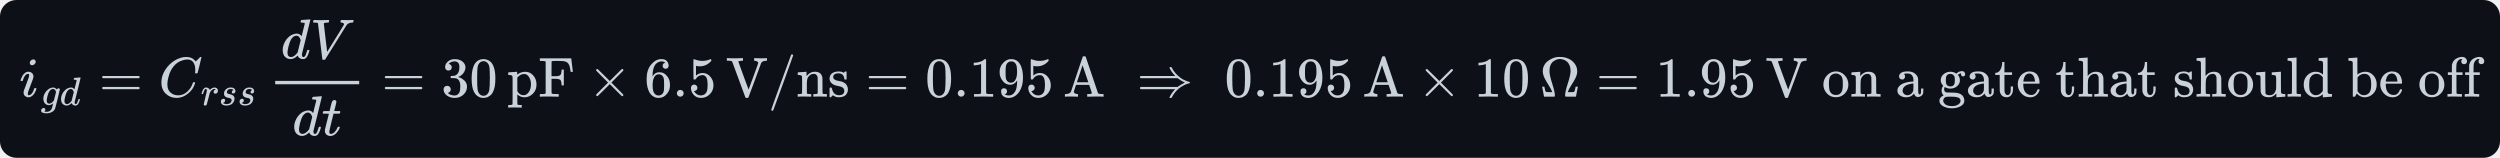
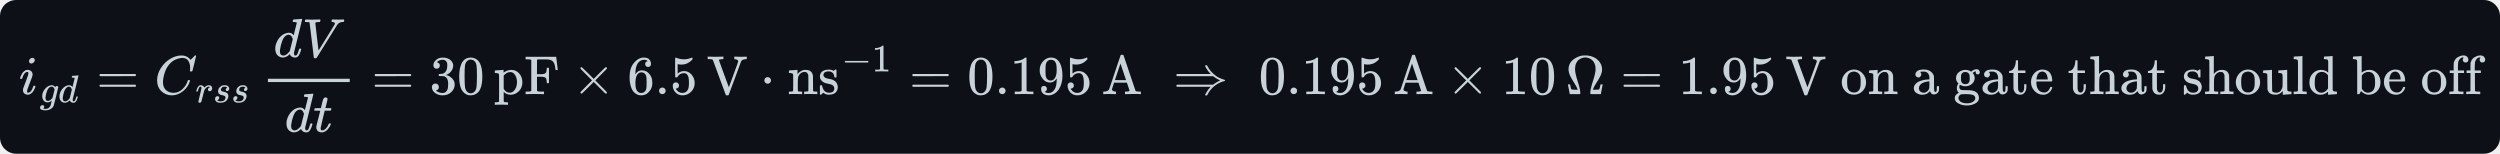
- <svg xmlns="http://www.w3.org/2000/svg" width="903" height="57" viewBox="0 0 903 57" role="img" aria-label="i_gd = C_rss dV over dt = 30 pF times 6.5 V/ns = 0.195 A implies 0.195 A times 10 Omega = 1.95 V on a gate that should be off">
+ <svg xmlns="http://www.w3.org/2000/svg" width="927" height="57" viewBox="0 0 927 57" role="img" aria-label="i_gd = C_rss dV over dt = 30 pF times 6.5 V times ns^-1 = 0.195 A implies 0.195 A times 10 Omega = 1.95 V on a gate that should be off">
  <style>
  .m-bg{ fill:#0d1117; }
  .m-fg{ color:#c9d1d9; }
  @media (prefers-color-scheme: light){
    .m-bg{ fill:#ffffff; }
    .m-fg{ color:#1f2328; }
  }
</style>
-   <rect class="m-bg" x="0" y="0" width="903" height="57" rx="6" />
-   <g class="m-fg" fill="currentColor" transform="translate(7 7) scale(0.02038) translate(0 1370)">
+   <rect class="m-bg" x="0" y="0" width="927" height="57" rx="6" />
+   <g class="m-fg" fill="currentColor" transform="translate(7 7) scale(0.02037) translate(0 1370)">
    <g stroke="currentColor" fill="currentColor" stroke-width="0" transform="scale(1,-1)">
      <g data-mml-node="math">
        <g data-mml-node="msub">
          <g data-mml-node="mi">
            <path data-c="1D456" d="M184 600Q184 624 203 642T247 661Q265 661 277 649T290 619Q290 596 270 577T226 557Q211 557 198 567T184 600ZM21 287Q21 295 30 318T54 369T98 420T158 442Q197 442 223 419T250 357Q250 340 236 301T196 196T154 83Q149 61 149 51Q149 26 166 26Q175 26 185 29T208 43T235 78T260 137Q263 149 265 151T282 153Q302 153 302 143Q302 135 293 112T268 61T223 11T161 -11Q129 -11 102 10T74 74Q74 91 79 106T122 220Q160 321 166 341T173 380Q173 404 156 404H154Q124 404 99 371T61 287Q60 286 59 284T58 281T56 279T53 278T49 278T41 278H27Q21 284 21 287Z" />
          </g>
          <g data-mml-node="TeXAtom" transform="translate(378,-150) scale(0.707)" data-mjx-texclass="ORD">
            <g data-mml-node="mi">
              <path data-c="1D454" d="M311 43Q296 30 267 15T206 0Q143 0 105 45T66 160Q66 265 143 353T314 442Q361 442 401 394L404 398Q406 401 409 404T418 412T431 419T447 422Q461 422 470 413T480 394Q480 379 423 152T363 -80Q345 -134 286 -169T151 -205Q10 -205 10 -137Q10 -111 28 -91T74 -71Q89 -71 102 -80T116 -111Q116 -121 114 -130T107 -144T99 -154T92 -162L90 -164H91Q101 -167 151 -167Q189 -167 211 -155Q234 -144 254 -122T282 -75Q288 -56 298 -13Q311 35 311 43ZM384 328L380 339Q377 350 375 354T369 368T359 382T346 393T328 402T306 405Q262 405 221 352Q191 313 171 233T151 117Q151 38 213 38Q269 38 323 108L331 118L384 328Z" />
            </g>
            <g data-mml-node="mi" transform="translate(477,0)">
              <path data-c="1D451" d="M366 683Q367 683 438 688T511 694Q523 694 523 686Q523 679 450 384T375 83T374 68Q374 26 402 26Q411 27 422 35Q443 55 463 131Q469 151 473 152Q475 153 483 153H487H491Q506 153 506 145Q506 140 503 129Q490 79 473 48T445 8T417 -8Q409 -10 393 -10Q359 -10 336 5T306 36L300 51Q299 52 296 50Q294 48 292 46Q233 -10 172 -10Q117 -10 75 30T33 157Q33 205 53 255T101 341Q148 398 195 420T280 442Q336 442 364 400Q369 394 369 396Q370 400 396 505T424 616Q424 629 417 632T378 637H357Q351 643 351 645T353 664Q358 683 366 683ZM352 326Q329 405 277 405Q242 405 210 374T160 293Q131 214 119 129Q119 126 119 118T118 106Q118 61 136 44T179 26Q233 26 290 98L298 109L352 326Z" />
            </g>
          </g>
        </g>
        <g data-mml-node="mo" transform="translate(1410.8,0)">
          <path data-c="3D" d="M56 347Q56 360 70 367H707Q722 359 722 347Q722 336 708 328L390 327H72Q56 332 56 347ZM56 153Q56 168 72 173H708Q722 163 722 153Q722 140 707 133H70Q56 140 56 153Z" />
        </g>
        <g data-mml-node="msub" transform="translate(2466.5,0)">
          <g data-mml-node="mi">
            <path data-c="1D436" d="M50 252Q50 367 117 473T286 641T490 704Q580 704 633 653Q642 643 648 636T656 626L657 623Q660 623 684 649Q691 655 699 663T715 679T725 690L740 705H746Q760 705 760 698Q760 694 728 561Q692 422 692 421Q690 416 687 415T669 413H653Q647 419 647 422Q647 423 648 429T650 449T651 481Q651 552 619 605T510 659Q484 659 454 652T382 628T299 572T226 479Q194 422 175 346T156 222Q156 108 232 58Q280 24 350 24Q441 24 512 92T606 240Q610 253 612 255T628 257Q648 257 648 248Q648 243 647 239Q618 132 523 55T319 -22Q206 -22 128 53T50 252Z" />
          </g>
          <g data-mml-node="TeXAtom" transform="translate(748,-150) scale(0.707)" data-mjx-texclass="ORD">
            <g data-mml-node="mi">
              <path data-c="1D45F" d="M21 287Q22 290 23 295T28 317T38 348T53 381T73 411T99 433T132 442Q161 442 183 430T214 408T225 388Q227 382 228 382T236 389Q284 441 347 441H350Q398 441 422 400Q430 381 430 363Q430 333 417 315T391 292T366 288Q346 288 334 299T322 328Q322 376 378 392Q356 405 342 405Q286 405 239 331Q229 315 224 298T190 165Q156 25 151 16Q138 -11 108 -11Q95 -11 87 -5T76 7T74 17Q74 30 114 189T154 366Q154 405 128 405Q107 405 92 377T68 316T57 280Q55 278 41 278H27Q21 284 21 287Z" />
            </g>
            <g data-mml-node="mi" transform="translate(451,0)">
              <path data-c="1D460" d="M131 289Q131 321 147 354T203 415T300 442Q362 442 390 415T419 355Q419 323 402 308T364 292Q351 292 340 300T328 326Q328 342 337 354T354 372T367 378Q368 378 368 379Q368 382 361 388T336 399T297 405Q249 405 227 379T204 326Q204 301 223 291T278 274T330 259Q396 230 396 163Q396 135 385 107T352 51T289 7T195 -10Q118 -10 86 19T53 87Q53 126 74 143T118 160Q133 160 146 151T160 120Q160 94 142 76T111 58Q109 57 108 57T107 55Q108 52 115 47T146 34T201 27Q237 27 263 38T301 66T318 97T323 122Q323 150 302 164T254 181T195 196T148 231Q131 256 131 289Z" />
            </g>
            <g data-mml-node="mi" transform="translate(920,0)">
              <path data-c="1D460" d="M131 289Q131 321 147 354T203 415T300 442Q362 442 390 415T419 355Q419 323 402 308T364 292Q351 292 340 300T328 326Q328 342 337 354T354 372T367 378Q368 378 368 379Q368 382 361 388T336 399T297 405Q249 405 227 379T204 326Q204 301 223 291T278 274T330 259Q396 230 396 163Q396 135 385 107T352 51T289 7T195 -10Q118 -10 86 19T53 87Q53 126 74 143T118 160Q133 160 146 151T160 120Q160 94 142 76T111 58Q109 57 108 57T107 55Q108 52 115 47T146 34T201 27Q237 27 263 38T301 66T318 97T323 122Q323 150 302 164T254 181T195 196T148 231Q131 256 131 289Z" />
            </g>
          </g>
        </g>
        <g data-mml-node="mstyle" transform="translate(4246.7,0)">
          <g data-mml-node="mspace" />
        </g>
        <g data-mml-node="mfrac" transform="translate(4413.7,0)">
          <g data-mml-node="mrow" transform="translate(220,676)">
            <g data-mml-node="mi">
              <path data-c="1D451" d="M366 683Q367 683 438 688T511 694Q523 694 523 686Q523 679 450 384T375 83T374 68Q374 26 402 26Q411 27 422 35Q443 55 463 131Q469 151 473 152Q475 153 483 153H487H491Q506 153 506 145Q506 140 503 129Q490 79 473 48T445 8T417 -8Q409 -10 393 -10Q359 -10 336 5T306 36L300 51Q299 52 296 50Q294 48 292 46Q233 -10 172 -10Q117 -10 75 30T33 157Q33 205 53 255T101 341Q148 398 195 420T280 442Q336 442 364 400Q369 394 369 396Q370 400 396 505T424 616Q424 629 417 632T378 637H357Q351 643 351 645T353 664Q358 683 366 683ZM352 326Q329 405 277 405Q242 405 210 374T160 293Q131 214 119 129Q119 126 119 118T118 106Q118 61 136 44T179 26Q233 26 290 98L298 109L352 326Z" />
            </g>
            <g data-mml-node="mi" transform="translate(520,0)">
              <path data-c="1D449" d="M52 648Q52 670 65 683H76Q118 680 181 680Q299 680 320 683H330Q336 677 336 674T334 656Q329 641 325 637H304Q282 635 274 635Q245 630 242 620Q242 618 271 369T301 118L374 235Q447 352 520 471T595 594Q599 601 599 609Q599 633 555 637Q537 637 537 648Q537 649 539 661Q542 675 545 679T558 683Q560 683 570 683T604 682T668 681Q737 681 755 683H762Q769 676 769 672Q769 655 760 640Q757 637 743 637Q730 636 719 635T698 630T682 623T670 615T660 608T652 599T645 592L452 282Q272 -9 266 -16Q263 -18 259 -21L241 -22H234Q216 -22 216 -15Q213 -9 177 305Q139 623 138 626Q133 637 76 637H59Q52 642 52 648Z" />
            </g>
          </g>
          <g data-mml-node="mrow" transform="translate(424,-686)">
            <g data-mml-node="mi">
              <path data-c="1D451" d="M366 683Q367 683 438 688T511 694Q523 694 523 686Q523 679 450 384T375 83T374 68Q374 26 402 26Q411 27 422 35Q443 55 463 131Q469 151 473 152Q475 153 483 153H487H491Q506 153 506 145Q506 140 503 129Q490 79 473 48T445 8T417 -8Q409 -10 393 -10Q359 -10 336 5T306 36L300 51Q299 52 296 50Q294 48 292 46Q233 -10 172 -10Q117 -10 75 30T33 157Q33 205 53 255T101 341Q148 398 195 420T280 442Q336 442 364 400Q369 394 369 396Q370 400 396 505T424 616Q424 629 417 632T378 637H357Q351 643 351 645T353 664Q358 683 366 683ZM352 326Q329 405 277 405Q242 405 210 374T160 293Q131 214 119 129Q119 126 119 118T118 106Q118 61 136 44T179 26Q233 26 290 98L298 109L352 326Z" />
            </g>
            <g data-mml-node="mi" transform="translate(520,0)">
              <path data-c="1D461" d="M26 385Q19 392 19 395Q19 399 22 411T27 425Q29 430 36 430T87 431H140L159 511Q162 522 166 540T173 566T179 586T187 603T197 615T211 624T229 626Q247 625 254 615T261 596Q261 589 252 549T232 470L222 433Q222 431 272 431H323Q330 424 330 420Q330 398 317 385H210L174 240Q135 80 135 68Q135 26 162 26Q197 26 230 60T283 144Q285 150 288 151T303 153H307Q322 153 322 145Q322 142 319 133Q314 117 301 95T267 48T216 6T155 -11Q125 -11 98 4T59 56Q57 64 57 83V101L92 241Q127 382 128 383Q128 385 77 385H26Z" />
            </g>
          </g>
          <rect width="1489" height="60" x="120" y="220" />
        </g>
        <g data-mml-node="mo" transform="translate(6420.5,0)">
          <path data-c="3D" d="M56 347Q56 360 70 367H707Q722 359 722 347Q722 336 708 328L390 327H72Q56 332 56 347ZM56 153Q56 168 72 173H708Q722 163 722 153Q722 140 707 133H70Q56 140 56 153Z" />
        </g>
        <g data-mml-node="mn" transform="translate(7476.3,0)">
          <path data-c="33" d="M127 463Q100 463 85 480T69 524Q69 579 117 622T233 665Q268 665 277 664Q351 652 390 611T430 522Q430 470 396 421T302 350L299 348Q299 347 308 345T337 336T375 315Q457 262 457 175Q457 96 395 37T238 -22Q158 -22 100 21T42 130Q42 158 60 175T105 193Q133 193 151 175T169 130Q169 119 166 110T159 94T148 82T136 74T126 70T118 67L114 66Q165 21 238 21Q293 21 321 74Q338 107 338 175V195Q338 290 274 322Q259 328 213 329L171 330L168 332Q166 335 166 348Q166 366 174 366Q202 366 232 371Q266 376 294 413T322 525V533Q322 590 287 612Q265 626 240 626Q208 626 181 615T143 592T132 580H135Q138 579 143 578T153 573T165 566T175 555T183 540T186 520Q186 498 172 481T127 463Z" />
          <path data-c="30" d="M96 585Q152 666 249 666Q297 666 345 640T423 548Q460 465 460 320Q460 165 417 83Q397 41 362 16T301 -15T250 -22Q224 -22 198 -16T137 16T82 83Q39 165 39 320Q39 494 96 585ZM321 597Q291 629 250 629Q208 629 178 597Q153 571 145 525T137 333Q137 175 145 125T181 46Q209 16 250 16Q290 16 318 46Q347 76 354 130T362 333Q362 478 354 524T321 597Z" transform="translate(500,0)" />
        </g>
        <g data-mml-node="mstyle" transform="translate(8476.3,0)">
          <g data-mml-node="mspace" />
        </g>
        <g data-mml-node="TeXAtom" data-mjx-texclass="ORD" transform="translate(8643.3,0)">
          <g data-mml-node="mi">
            <path data-c="70" d="M36 -148H50Q89 -148 97 -134V-126Q97 -119 97 -107T97 -77T98 -38T98 6T98 55T98 106Q98 140 98 177T98 243T98 296T97 335T97 351Q94 370 83 376T38 385H20V408Q20 431 22 431L32 432Q42 433 61 434T98 436Q115 437 135 438T165 441T176 442H179V416L180 390L188 397Q247 441 326 441Q407 441 464 377T522 216Q522 115 457 52T310 -11Q242 -11 190 33L182 40V-45V-101Q182 -128 184 -134T195 -145Q216 -148 244 -148H260V-194H252L228 -193Q205 -192 178 -192T140 -191Q37 -191 28 -194H20V-148H36ZM424 218Q424 292 390 347T305 402Q234 402 182 337V98Q222 26 294 26Q345 26 384 80T424 218Z" />
            <path data-c="46" d="M128 619Q121 626 117 628T101 631T58 634H25V680H582V676Q584 670 596 560T610 444V440H570V444Q563 493 561 501Q555 538 543 563T516 601T477 622T431 631T374 633H334H286Q252 633 244 631T233 621Q232 619 232 490V363H284Q287 363 303 363T327 364T349 367T372 373T389 385Q407 403 410 459V480H450V200H410V221Q407 276 389 296Q381 303 371 307T348 313T327 316T303 317T284 317H232V189L233 61Q240 54 245 52T270 48T333 46H360V0H348Q324 3 182 3Q51 3 36 0H25V46H58Q100 47 109 49T128 61V619Z" transform="translate(556,0)" />
          </g>
        </g>
        <g data-mml-node="mo" transform="translate(10074.5,0)">
          <path data-c="D7" d="M630 29Q630 9 609 9Q604 9 587 25T493 118L389 222L284 117Q178 13 175 11Q171 9 168 9Q160 9 154 15T147 29Q147 36 161 51T255 146L359 250L255 354Q174 435 161 449T147 471Q147 480 153 485T168 490Q173 490 175 489Q178 487 284 383L389 278L493 382Q570 459 587 475T609 491Q630 491 630 471Q630 464 620 453T522 355L418 250L522 145Q606 61 618 48T630 29Z" />
        </g>
        <g data-mml-node="mn" transform="translate(11074.7,0)">
          <path data-c="36" d="M42 313Q42 476 123 571T303 666Q372 666 402 630T432 550Q432 525 418 510T379 495Q356 495 341 509T326 548Q326 592 373 601Q351 623 311 626Q240 626 194 566Q147 500 147 364L148 360Q153 366 156 373Q197 433 263 433H267Q313 433 348 414Q372 400 396 374T435 317Q456 268 456 210V192Q456 169 451 149Q440 90 387 34T253 -22Q225 -22 199 -14T143 16T92 75T56 172T42 313ZM257 397Q227 397 205 380T171 335T154 278T148 216Q148 133 160 97T198 39Q222 21 251 21Q302 21 329 59Q342 77 347 104T352 209Q352 289 347 316T329 361Q302 397 257 397Z" />
          <path data-c="2E" d="M78 60Q78 84 95 102T138 120Q162 120 180 104T199 61Q199 36 182 18T139 0T96 17T78 60Z" transform="translate(500,0)" />
          <path data-c="35" d="M164 157Q164 133 148 117T109 101H102Q148 22 224 22Q294 22 326 82Q345 115 345 210Q345 313 318 349Q292 382 260 382H254Q176 382 136 314Q132 307 129 306T114 304Q97 304 95 310Q93 314 93 485V614Q93 664 98 664Q100 666 102 666Q103 666 123 658T178 642T253 634Q324 634 389 662Q397 666 402 666Q410 666 410 648V635Q328 538 205 538Q174 538 149 544L139 546V374Q158 388 169 396T205 412T256 420Q337 420 393 355T449 201Q449 109 385 44T229 -22Q148 -22 99 32T50 154Q50 178 61 192T84 210T107 214Q132 214 148 197T164 157Z" transform="translate(778,0)" />
        </g>
        <g data-mml-node="mstyle" transform="translate(12352.7,0)">
          <g data-mml-node="mspace" />
        </g>
        <g data-mml-node="TeXAtom" data-mjx-texclass="ORD" transform="translate(12519.7,0)">
          <g data-mml-node="mi">
            <path data-c="56" d="M114 620Q113 621 110 624T107 627T103 630T98 632T91 634T80 635T67 636T48 637H19V683H28Q46 680 152 680Q273 680 294 683H305V637H284Q223 634 223 620Q223 618 313 372T404 126L490 358Q575 588 575 597Q575 616 554 626T508 637H503V683H512Q527 680 627 680Q718 680 724 683H730V637H723Q648 637 627 596Q627 595 515 291T401 -14Q396 -22 382 -22H374H367Q353 -22 348 -14Q346 -12 231 303Q114 617 114 620Z" />
          </g>
-           <g data-mml-node="TeXAtom" data-mjx-texclass="ORD" transform="translate(750,0)">
-             <g data-mml-node="mo">
-               <path data-c="2F" d="M423 750Q432 750 438 744T444 730Q444 725 271 248T92 -240Q85 -250 75 -250Q68 -250 62 -245T56 -231Q56 -221 230 257T407 740Q411 750 423 750Z" />
-             </g>
-           </g>
-           <g data-mml-node="mi" transform="translate(1250,0)">
-             <path data-c="6E" d="M41 46H55Q94 46 102 60V68Q102 77 102 91T102 122T103 161T103 203Q103 234 103 269T102 328V351Q99 370 88 376T43 385H25V408Q25 431 27 431L37 432Q47 433 65 434T102 436Q119 437 138 438T167 441T178 442H181V402Q181 364 182 364T187 369T199 384T218 402T247 421T285 437Q305 442 336 442Q450 438 463 329Q464 322 464 190V104Q464 66 466 59T477 49Q498 46 526 46H542V0H534L510 1Q487 2 460 2T422 3Q319 3 310 0H302V46H318Q379 46 379 62Q380 64 380 200Q379 335 378 343Q372 371 358 385T334 402T308 404Q263 404 229 370Q202 343 195 315T187 232V168V108Q187 78 188 68T191 55T200 49Q221 46 249 46H265V0H257L234 1Q210 2 183 2T145 3Q42 3 33 0H25V46H41Z" />
-             <path data-c="73" d="M295 316Q295 356 268 385T190 414Q154 414 128 401Q98 382 98 349Q97 344 98 336T114 312T157 287Q175 282 201 278T245 269T277 256Q294 248 310 236T342 195T359 133Q359 71 321 31T198 -10H190Q138 -10 94 26L86 19L77 10Q71 4 65 -1L54 -11H46H42Q39 -11 33 -5V74V132Q33 153 35 157T45 162H54Q66 162 70 158T75 146T82 119T101 77Q136 26 198 26Q295 26 295 104Q295 133 277 151Q257 175 194 187T111 210Q75 227 54 256T33 318Q33 357 50 384T93 424T143 442T187 447H198Q238 447 268 432L283 424L292 431Q302 440 314 448H322H326Q329 448 335 442V310L329 304H301Q295 310 295 316Z" transform="translate(556,0)" />
-           </g>
-         </g>
-         <g data-mml-node="mo" transform="translate(14997.5,0)">
-           <path data-c="3D" d="M56 347Q56 360 70 367H707Q722 359 722 347Q722 336 708 328L390 327H72Q56 332 56 347ZM56 153Q56 168 72 173H708Q722 163 722 153Q722 140 707 133H70Q56 140 56 153Z" />
-         </g>
-         <g data-mml-node="mn" transform="translate(16053.3,0)">
+           <g data-mml-node="mo" transform="translate(972.2,0)">
+             <path data-c="22C5" d="M78 250Q78 274 95 292T138 310Q162 310 180 294T199 251Q199 226 182 208T139 190T96 207T78 250Z" />
+           </g>
+           <g data-mml-node="msup" transform="translate(1472.4,0)">
+             <g data-mml-node="mi">
+               <path data-c="6E" d="M41 46H55Q94 46 102 60V68Q102 77 102 91T102 122T103 161T103 203Q103 234 103 269T102 328V351Q99 370 88 376T43 385H25V408Q25 431 27 431L37 432Q47 433 65 434T102 436Q119 437 138 438T167 441T178 442H181V402Q181 364 182 364T187 369T199 384T218 402T247 421T285 437Q305 442 336 442Q450 438 463 329Q464 322 464 190V104Q464 66 466 59T477 49Q498 46 526 46H542V0H534L510 1Q487 2 460 2T422 3Q319 3 310 0H302V46H318Q379 46 379 62Q380 64 380 200Q379 335 378 343Q372 371 358 385T334 402T308 404Q263 404 229 370Q202 343 195 315T187 232V168V108Q187 78 188 68T191 55T200 49Q221 46 249 46H265V0H257L234 1Q210 2 183 2T145 3Q42 3 33 0H25V46H41Z" />
+               <path data-c="73" d="M295 316Q295 356 268 385T190 414Q154 414 128 401Q98 382 98 349Q97 344 98 336T114 312T157 287Q175 282 201 278T245 269T277 256Q294 248 310 236T342 195T359 133Q359 71 321 31T198 -10H190Q138 -10 94 26L86 19L77 10Q71 4 65 -1L54 -11H46H42Q39 -11 33 -5V74V132Q33 153 35 157T45 162H54Q66 162 70 158T75 146T82 119T101 77Q136 26 198 26Q295 26 295 104Q295 133 277 151Q257 175 194 187T111 210Q75 227 54 256T33 318Q33 357 50 384T93 424T143 442T187 447H198Q238 447 268 432L283 424L292 431Q302 440 314 448H322H326Q329 448 335 442V310L329 304H301Q295 310 295 316Z" transform="translate(556,0)" />
+             </g>
+             <g data-mml-node="TeXAtom" transform="translate(983,413) scale(0.707)" data-mjx-texclass="ORD">
+               <g data-mml-node="mo">
+                 <path data-c="2212" d="M84 237T84 250T98 270H679Q694 262 694 250T679 230H98Q84 237 84 250Z" />
+               </g>
+               <g data-mml-node="mn" transform="translate(778,0)">
+                 <path data-c="31" d="M213 578L200 573Q186 568 160 563T102 556H83V602H102Q149 604 189 617T245 641T273 663Q275 666 285 666Q294 666 302 660V361L303 61Q310 54 315 52T339 48T401 46H427V0H416Q395 3 257 3Q121 3 100 0H88V46H114Q136 46 152 46T177 47T193 50T201 52T207 57T213 61V578Z" />
+               </g>
+             </g>
+           </g>
+         </g>
+         <g data-mml-node="mo" transform="translate(16206.6,0)">
+           <path data-c="3D" d="M56 347Q56 360 70 367H707Q722 359 722 347Q722 336 708 328L390 327H72Q56 332 56 347ZM56 153Q56 168 72 173H708Q722 163 722 153Q722 140 707 133H70Q56 140 56 153Z" />
+         </g>
+         <g data-mml-node="mn" transform="translate(17262.4,0)">
          <path data-c="30" d="M96 585Q152 666 249 666Q297 666 345 640T423 548Q460 465 460 320Q460 165 417 83Q397 41 362 16T301 -15T250 -22Q224 -22 198 -16T137 16T82 83Q39 165 39 320Q39 494 96 585ZM321 597Q291 629 250 629Q208 629 178 597Q153 571 145 525T137 333Q137 175 145 125T181 46Q209 16 250 16Q290 16 318 46Q347 76 354 130T362 333Q362 478 354 524T321 597Z" />
          <path data-c="2E" d="M78 60Q78 84 95 102T138 120Q162 120 180 104T199 61Q199 36 182 18T139 0T96 17T78 60Z" transform="translate(500,0)" />
          <path data-c="31" d="M213 578L200 573Q186 568 160 563T102 556H83V602H102Q149 604 189 617T245 641T273 663Q275 666 285 666Q294 666 302 660V361L303 61Q310 54 315 52T339 48T401 46H427V0H416Q395 3 257 3Q121 3 100 0H88V46H114Q136 46 152 46T177 47T193 50T201 52T207 57T213 61V578Z" transform="translate(778,0)" />
          <path data-c="39" d="M352 287Q304 211 232 211Q154 211 104 270T44 396Q42 412 42 436V444Q42 537 111 606Q171 666 243 666Q245 666 249 666T257 665H261Q273 665 286 663T323 651T370 619T413 560Q456 472 456 334Q456 194 396 97Q361 41 312 10T208 -22Q147 -22 108 7T68 93T121 149Q143 149 158 135T173 96Q173 78 164 65T148 49T135 44L131 43Q131 41 138 37T164 27T206 22H212Q272 22 313 86Q352 142 352 280V287ZM244 248Q292 248 321 297T351 430Q351 508 343 542Q341 552 337 562T323 588T293 615T246 625Q208 625 181 598Q160 576 154 546T147 441Q147 358 152 329T172 282Q197 248 244 248Z" transform="translate(1278,0)" />
          <path data-c="35" d="M164 157Q164 133 148 117T109 101H102Q148 22 224 22Q294 22 326 82Q345 115 345 210Q345 313 318 349Q292 382 260 382H254Q176 382 136 314Q132 307 129 306T114 304Q97 304 95 310Q93 314 93 485V614Q93 664 98 664Q100 666 102 666Q103 666 123 658T178 642T253 634Q324 634 389 662Q397 666 402 666Q410 666 410 648V635Q328 538 205 538Q174 538 149 544L139 546V374Q158 388 169 396T205 412T256 420Q337 420 393 355T449 201Q449 109 385 44T229 -22Q148 -22 99 32T50 154Q50 178 61 192T84 210T107 214Q132 214 148 197T164 157Z" transform="translate(1778,0)" />
        </g>
-         <g data-mml-node="mstyle" transform="translate(18331.3,0)">
-           <g data-mml-node="mspace" />
-         </g>
-         <g data-mml-node="TeXAtom" data-mjx-texclass="ORD" transform="translate(18498.3,0)">
+         <g data-mml-node="mstyle" transform="translate(19540.4,0)">
+           <g data-mml-node="mspace" />
+         </g>
+         <g data-mml-node="TeXAtom" data-mjx-texclass="ORD" transform="translate(19707.4,0)">
          <g data-mml-node="mi">
            <path data-c="41" d="M255 0Q240 3 140 3Q48 3 39 0H32V46H47Q119 49 139 88Q140 91 192 245T295 553T348 708Q351 716 366 716H376Q396 715 400 709Q402 707 508 390L617 67Q624 54 636 51T687 46H717V0H708Q699 3 581 3Q458 3 437 0H427V46H440Q510 46 510 64Q510 66 486 138L462 209H229L209 150Q189 91 189 85Q189 72 209 59T259 46H264V0H255ZM447 255L345 557L244 256Q244 255 345 255H447Z" />
          </g>
        </g>
-         <g data-mml-node="mstyle" transform="translate(19248.3,0)">
-           <g data-mml-node="mspace" />
-         </g>
-         <g data-mml-node="mo" transform="translate(19804,0)">
+         <g data-mml-node="mstyle" transform="translate(20457.4,0)">
+           <g data-mml-node="mspace" />
+         </g>
+         <g data-mml-node="mo" transform="translate(21013.2,0)">
          <path data-c="21D2" d="M580 514Q580 525 596 525Q601 525 604 525T609 525T613 524T615 523T617 520T619 517T622 512Q659 438 720 381T831 300T927 263Q944 258 944 250T935 239T898 228T840 204Q696 134 622 -12Q618 -21 615 -22T600 -24Q580 -24 580 -17Q580 -13 585 0Q620 69 671 123L681 133H70Q56 140 56 153Q56 168 72 173H725L735 181Q774 211 852 250Q851 251 834 259T789 283T735 319L725 327H72Q56 332 56 347Q56 360 70 367H681L671 377Q638 412 609 458T580 514Z" />
        </g>
-         <g data-mml-node="mstyle" transform="translate(20804,0)">
-           <g data-mml-node="mspace" />
-         </g>
-         <g data-mml-node="mn" transform="translate(21359.8,0)">
+         <g data-mml-node="mstyle" transform="translate(22013.2,0)">
+           <g data-mml-node="mspace" />
+         </g>
+         <g data-mml-node="mn" transform="translate(22569,0)">
          <path data-c="30" d="M96 585Q152 666 249 666Q297 666 345 640T423 548Q460 465 460 320Q460 165 417 83Q397 41 362 16T301 -15T250 -22Q224 -22 198 -16T137 16T82 83Q39 165 39 320Q39 494 96 585ZM321 597Q291 629 250 629Q208 629 178 597Q153 571 145 525T137 333Q137 175 145 125T181 46Q209 16 250 16Q290 16 318 46Q347 76 354 130T362 333Q362 478 354 524T321 597Z" />
          <path data-c="2E" d="M78 60Q78 84 95 102T138 120Q162 120 180 104T199 61Q199 36 182 18T139 0T96 17T78 60Z" transform="translate(500,0)" />
          <path data-c="31" d="M213 578L200 573Q186 568 160 563T102 556H83V602H102Q149 604 189 617T245 641T273 663Q275 666 285 666Q294 666 302 660V361L303 61Q310 54 315 52T339 48T401 46H427V0H416Q395 3 257 3Q121 3 100 0H88V46H114Q136 46 152 46T177 47T193 50T201 52T207 57T213 61V578Z" transform="translate(778,0)" />
          <path data-c="39" d="M352 287Q304 211 232 211Q154 211 104 270T44 396Q42 412 42 436V444Q42 537 111 606Q171 666 243 666Q245 666 249 666T257 665H261Q273 665 286 663T323 651T370 619T413 560Q456 472 456 334Q456 194 396 97Q361 41 312 10T208 -22Q147 -22 108 7T68 93T121 149Q143 149 158 135T173 96Q173 78 164 65T148 49T135 44L131 43Q131 41 138 37T164 27T206 22H212Q272 22 313 86Q352 142 352 280V287ZM244 248Q292 248 321 297T351 430Q351 508 343 542Q341 552 337 562T323 588T293 615T246 625Q208 625 181 598Q160 576 154 546T147 441Q147 358 152 329T172 282Q197 248 244 248Z" transform="translate(1278,0)" />
          <path data-c="35" d="M164 157Q164 133 148 117T109 101H102Q148 22 224 22Q294 22 326 82Q345 115 345 210Q345 313 318 349Q292 382 260 382H254Q176 382 136 314Q132 307 129 306T114 304Q97 304 95 310Q93 314 93 485V614Q93 664 98 664Q100 666 102 666Q103 666 123 658T178 642T253 634Q324 634 389 662Q397 666 402 666Q410 666 410 648V635Q328 538 205 538Q174 538 149 544L139 546V374Q158 388 169 396T205 412T256 420Q337 420 393 355T449 201Q449 109 385 44T229 -22Q148 -22 99 32T50 154Q50 178 61 192T84 210T107 214Q132 214 148 197T164 157Z" transform="translate(1778,0)" />
        </g>
-         <g data-mml-node="mstyle" transform="translate(23637.8,0)">
-           <g data-mml-node="mspace" />
-         </g>
-         <g data-mml-node="TeXAtom" data-mjx-texclass="ORD" transform="translate(23804.8,0)">
+         <g data-mml-node="mstyle" transform="translate(24847,0)">
+           <g data-mml-node="mspace" />
+         </g>
+         <g data-mml-node="TeXAtom" data-mjx-texclass="ORD" transform="translate(25014,0)">
          <g data-mml-node="mi">
            <path data-c="41" d="M255 0Q240 3 140 3Q48 3 39 0H32V46H47Q119 49 139 88Q140 91 192 245T295 553T348 708Q351 716 366 716H376Q396 715 400 709Q402 707 508 390L617 67Q624 54 636 51T687 46H717V0H708Q699 3 581 3Q458 3 437 0H427V46H440Q510 46 510 64Q510 66 486 138L462 209H229L209 150Q189 91 189 85Q189 72 209 59T259 46H264V0H255ZM447 255L345 557L244 256Q244 255 345 255H447Z" />
          </g>
        </g>
-         <g data-mml-node="mo" transform="translate(24777,0)">
+         <g data-mml-node="mo" transform="translate(25986.2,0)">
          <path data-c="D7" d="M630 29Q630 9 609 9Q604 9 587 25T493 118L389 222L284 117Q178 13 175 11Q171 9 168 9Q160 9 154 15T147 29Q147 36 161 51T255 146L359 250L255 354Q174 435 161 449T147 471Q147 480 153 485T168 490Q173 490 175 489Q178 487 284 383L389 278L493 382Q570 459 587 475T609 491Q630 491 630 471Q630 464 620 453T522 355L418 250L522 145Q606 61 618 48T630 29Z" />
        </g>
-         <g data-mml-node="mn" transform="translate(25777.3,0)">
+         <g data-mml-node="mn" transform="translate(26986.4,0)">
          <path data-c="31" d="M213 578L200 573Q186 568 160 563T102 556H83V602H102Q149 604 189 617T245 641T273 663Q275 666 285 666Q294 666 302 660V361L303 61Q310 54 315 52T339 48T401 46H427V0H416Q395 3 257 3Q121 3 100 0H88V46H114Q136 46 152 46T177 47T193 50T201 52T207 57T213 61V578Z" />
          <path data-c="30" d="M96 585Q152 666 249 666Q297 666 345 640T423 548Q460 465 460 320Q460 165 417 83Q397 41 362 16T301 -15T250 -22Q224 -22 198 -16T137 16T82 83Q39 165 39 320Q39 494 96 585ZM321 597Q291 629 250 629Q208 629 178 597Q153 571 145 525T137 333Q137 175 145 125T181 46Q209 16 250 16Q290 16 318 46Q347 76 354 130T362 333Q362 478 354 524T321 597Z" transform="translate(500,0)" />
        </g>
-         <g data-mml-node="mstyle" transform="translate(26777.3,0)">
-           <g data-mml-node="mspace" />
-         </g>
-         <g data-mml-node="mi" transform="translate(26944.3,0)">
+         <g data-mml-node="mstyle" transform="translate(27986.4,0)">
+           <g data-mml-node="mspace" />
+         </g>
+         <g data-mml-node="mi" transform="translate(28153.4,0)">
          <path data-c="3A9" d="M55 454Q55 503 75 546T127 617T197 665T272 695T337 704H352Q396 704 404 703Q527 687 596 615T666 454Q666 392 635 330T559 200T499 83V80H543Q589 81 600 83T617 93Q622 102 629 135T636 172L637 177H677V175L660 89Q645 3 644 2V0H552H488Q461 0 456 3T451 20Q451 89 499 235T548 455Q548 512 530 555T483 622T424 656T361 668Q332 668 303 658T243 626T193 560T174 456Q174 380 222 233T270 20Q270 7 263 0H77V2Q76 3 61 89L44 175V177H84L85 172Q85 171 88 155T96 119T104 93Q109 86 120 84T178 80H222V83Q206 132 162 199T87 329T55 454Z" />
        </g>
-         <g data-mml-node="mo" transform="translate(27944,0)">
-           <path data-c="3D" d="M56 347Q56 360 70 367H707Q722 359 722 347Q722 336 708 328L390 327H72Q56 332 56 347ZM56 153Q56 168 72 173H708Q722 163 722 153Q722 140 707 133H70Q56 140 56 153Z" />
-         </g>
-         <g data-mml-node="mn" transform="translate(28999.8,0)">
+         <g data-mml-node="mo" transform="translate(29153.2,0)">
+           <path data-c="3D" d="M56 347Q56 360 70 367H707Q722 359 722 347Q722 336 708 328L390 327H72Q56 332 56 347ZM56 153Q56 168 72 173H708Q722 163 722 153Q722 140 707 133H70Q56 140 56 153Z" />
+         </g>
+         <g data-mml-node="mn" transform="translate(30209,0)">
          <path data-c="31" d="M213 578L200 573Q186 568 160 563T102 556H83V602H102Q149 604 189 617T245 641T273 663Q275 666 285 666Q294 666 302 660V361L303 61Q310 54 315 52T339 48T401 46H427V0H416Q395 3 257 3Q121 3 100 0H88V46H114Q136 46 152 46T177 47T193 50T201 52T207 57T213 61V578Z" />
          <path data-c="2E" d="M78 60Q78 84 95 102T138 120Q162 120 180 104T199 61Q199 36 182 18T139 0T96 17T78 60Z" transform="translate(500,0)" />
          <path data-c="39" d="M352 287Q304 211 232 211Q154 211 104 270T44 396Q42 412 42 436V444Q42 537 111 606Q171 666 243 666Q245 666 249 666T257 665H261Q273 665 286 663T323 651T370 619T413 560Q456 472 456 334Q456 194 396 97Q361 41 312 10T208 -22Q147 -22 108 7T68 93T121 149Q143 149 158 135T173 96Q173 78 164 65T148 49T135 44L131 43Q131 41 138 37T164 27T206 22H212Q272 22 313 86Q352 142 352 280V287ZM244 248Q292 248 321 297T351 430Q351 508 343 542Q341 552 337 562T323 588T293 615T246 625Q208 625 181 598Q160 576 154 546T147 441Q147 358 152 329T172 282Q197 248 244 248Z" transform="translate(778,0)" />
          <path data-c="35" d="M164 157Q164 133 148 117T109 101H102Q148 22 224 22Q294 22 326 82Q345 115 345 210Q345 313 318 349Q292 382 260 382H254Q176 382 136 314Q132 307 129 306T114 304Q97 304 95 310Q93 314 93 485V614Q93 664 98 664Q100 666 102 666Q103 666 123 658T178 642T253 634Q324 634 389 662Q397 666 402 666Q410 666 410 648V635Q328 538 205 538Q174 538 149 544L139 546V374Q158 388 169 396T205 412T256 420Q337 420 393 355T449 201Q449 109 385 44T229 -22Q148 -22 99 32T50 154Q50 178 61 192T84 210T107 214Q132 214 148 197T164 157Z" transform="translate(1278,0)" />
        </g>
-         <g data-mml-node="mstyle" transform="translate(30777.8,0)">
-           <g data-mml-node="mspace" />
-         </g>
-         <g data-mml-node="TeXAtom" data-mjx-texclass="ORD" transform="translate(30944.8,0)">
+         <g data-mml-node="mstyle" transform="translate(31987,0)">
+           <g data-mml-node="mspace" />
+         </g>
+         <g data-mml-node="TeXAtom" data-mjx-texclass="ORD" transform="translate(32154,0)">
          <g data-mml-node="mi">
            <path data-c="56" d="M114 620Q113 621 110 624T107 627T103 630T98 632T91 634T80 635T67 636T48 637H19V683H28Q46 680 152 680Q273 680 294 683H305V637H284Q223 634 223 620Q223 618 313 372T404 126L490 358Q575 588 575 597Q575 616 554 626T508 637H503V683H512Q527 680 627 680Q718 680 724 683H730V637H723Q648 637 627 596Q627 595 515 291T401 -14Q396 -22 382 -22H374H367Q353 -22 348 -14Q346 -12 231 303Q114 617 114 620Z" />
          </g>
        </g>
-         <g data-mml-node="mtext" transform="translate(31694.8,0)">
+         <g data-mml-node="mtext" transform="translate(32904,0)">
          <path data-c="A0" d="" />
        </g>
-         <g data-mml-node="mtext" transform="translate(31944.8,0)">
+         <g data-mml-node="mtext" transform="translate(33154,0)">
          <path data-c="6F" d="M28 214Q28 309 93 378T250 448Q340 448 405 380T471 215Q471 120 407 55T250 -10Q153 -10 91 57T28 214ZM250 30Q372 30 372 193V225V250Q372 272 371 288T364 326T348 362T317 390T268 410Q263 411 252 411Q222 411 195 399Q152 377 139 338T126 246V226Q126 130 145 91Q177 30 250 30Z" />
          <path data-c="6E" d="M41 46H55Q94 46 102 60V68Q102 77 102 91T102 122T103 161T103 203Q103 234 103 269T102 328V351Q99 370 88 376T43 385H25V408Q25 431 27 431L37 432Q47 433 65 434T102 436Q119 437 138 438T167 441T178 442H181V402Q181 364 182 364T187 369T199 384T218 402T247 421T285 437Q305 442 336 442Q450 438 463 329Q464 322 464 190V104Q464 66 466 59T477 49Q498 46 526 46H542V0H534L510 1Q487 2 460 2T422 3Q319 3 310 0H302V46H318Q379 46 379 62Q380 64 380 200Q379 335 378 343Q372 371 358 385T334 402T308 404Q263 404 229 370Q202 343 195 315T187 232V168V108Q187 78 188 68T191 55T200 49Q221 46 249 46H265V0H257L234 1Q210 2 183 2T145 3Q42 3 33 0H25V46H41Z" transform="translate(500,0)" />
          <path data-c="20" d="" transform="translate(1056,0)" />
          <path data-c="61" d="M137 305T115 305T78 320T63 359Q63 394 97 421T218 448Q291 448 336 416T396 340Q401 326 401 309T402 194V124Q402 76 407 58T428 40Q443 40 448 56T453 109V145H493V106Q492 66 490 59Q481 29 455 12T400 -6T353 12T329 54V58L327 55Q325 52 322 49T314 40T302 29T287 17T269 6T247 -2T221 -8T190 -11Q130 -11 82 20T34 107Q34 128 41 147T68 188T116 225T194 253T304 268H318V290Q318 324 312 340Q290 411 215 411Q197 411 181 410T156 406T148 403Q170 388 170 359Q170 334 154 320ZM126 106Q126 75 150 51T209 26Q247 26 276 49T315 109Q317 116 318 175Q318 233 317 233Q309 233 296 232T251 223T193 203T147 166T126 106Z" transform="translate(1306,0)" />
          <path data-c="20" d="" transform="translate(1806,0)" />
          <path data-c="67" d="M329 409Q373 453 429 453Q459 453 472 434T485 396Q485 382 476 371T449 360Q416 360 412 390Q410 404 415 411Q415 412 416 414V415Q388 412 363 393Q355 388 355 386Q355 385 359 381T368 369T379 351T388 325T392 292Q392 230 343 187T222 143Q172 143 123 171Q112 153 112 133Q112 98 138 81Q147 75 155 75T227 73Q311 72 335 67Q396 58 431 26Q470 -13 470 -72Q470 -139 392 -175Q332 -206 250 -206Q167 -206 107 -175Q29 -140 29 -75Q29 -39 50 -15T92 18L103 24Q67 55 67 108Q67 155 96 193Q52 237 52 292Q52 355 102 398T223 442Q274 442 318 416L329 409ZM299 343Q294 371 273 387T221 404Q192 404 171 388T145 343Q142 326 142 292Q142 248 149 227T179 192Q196 182 222 182Q244 182 260 189T283 207T294 227T299 242Q302 258 302 292T299 343ZM403 -75Q403 -50 389 -34T348 -11T299 -2T245 0H218Q151 0 138 -6Q118 -15 107 -34T95 -74Q95 -84 101 -97T122 -127T170 -155T250 -167Q319 -167 361 -139T403 -75Z" transform="translate(2056,0)" />
          <path data-c="61" d="M137 305T115 305T78 320T63 359Q63 394 97 421T218 448Q291 448 336 416T396 340Q401 326 401 309T402 194V124Q402 76 407 58T428 40Q443 40 448 56T453 109V145H493V106Q492 66 490 59Q481 29 455 12T400 -6T353 12T329 54V58L327 55Q325 52 322 49T314 40T302 29T287 17T269 6T247 -2T221 -8T190 -11Q130 -11 82 20T34 107Q34 128 41 147T68 188T116 225T194 253T304 268H318V290Q318 324 312 340Q290 411 215 411Q197 411 181 410T156 406T148 403Q170 388 170 359Q170 334 154 320ZM126 106Q126 75 150 51T209 26Q247 26 276 49T315 109Q317 116 318 175Q318 233 317 233Q309 233 296 232T251 223T193 203T147 166T126 106Z" transform="translate(2556,0)" />
          <path data-c="74" d="M27 422Q80 426 109 478T141 600V615H181V431H316V385H181V241Q182 116 182 100T189 68Q203 29 238 29Q282 29 292 100Q293 108 293 146V181H333V146V134Q333 57 291 17Q264 -10 221 -10Q187 -10 162 2T124 33T105 68T98 100Q97 107 97 248V385H18V422H27Z" transform="translate(3056,0)" />
          <path data-c="65" d="M28 218Q28 273 48 318T98 391T163 433T229 448Q282 448 320 430T378 380T406 316T415 245Q415 238 408 231H126V216Q126 68 226 36Q246 30 270 30Q312 30 342 62Q359 79 369 104L379 128Q382 131 395 131H398Q415 131 415 121Q415 117 412 108Q393 53 349 21T250 -11Q155 -11 92 58T28 218ZM333 275Q322 403 238 411H236Q228 411 220 410T195 402T166 381T143 340T127 274V267H333V275Z" transform="translate(3445,0)" />
          <path data-c="20" d="" transform="translate(3889,0)" />
          <path data-c="74" d="M27 422Q80 426 109 478T141 600V615H181V431H316V385H181V241Q182 116 182 100T189 68Q203 29 238 29Q282 29 292 100Q293 108 293 146V181H333V146V134Q333 57 291 17Q264 -10 221 -10Q187 -10 162 2T124 33T105 68T98 100Q97 107 97 248V385H18V422H27Z" transform="translate(4139,0)" />
          <path data-c="68" d="M41 46H55Q94 46 102 60V68Q102 77 102 91T102 124T102 167T103 217T103 272T103 329Q103 366 103 407T103 482T102 542T102 586T102 603Q99 622 88 628T43 637H25V660Q25 683 27 683L37 684Q47 685 66 686T103 688Q120 689 140 690T170 693T181 694H184V367Q244 442 328 442Q451 442 463 329Q464 322 464 190V104Q464 66 466 59T477 49Q498 46 526 46H542V0H534L510 1Q487 2 460 2T422 3Q319 3 310 0H302V46H318Q379 46 379 62Q380 64 380 200Q379 335 378 343Q372 371 358 385T334 402T308 404Q263 404 229 370Q202 343 195 315T187 232V168V108Q187 78 188 68T191 55T200 49Q221 46 249 46H265V0H257L234 1Q210 2 183 2T145 3Q42 3 33 0H25V46H41Z" transform="translate(4528,0)" />
          <path data-c="61" d="M137 305T115 305T78 320T63 359Q63 394 97 421T218 448Q291 448 336 416T396 340Q401 326 401 309T402 194V124Q402 76 407 58T428 40Q443 40 448 56T453 109V145H493V106Q492 66 490 59Q481 29 455 12T400 -6T353 12T329 54V58L327 55Q325 52 322 49T314 40T302 29T287 17T269 6T247 -2T221 -8T190 -11Q130 -11 82 20T34 107Q34 128 41 147T68 188T116 225T194 253T304 268H318V290Q318 324 312 340Q290 411 215 411Q197 411 181 410T156 406T148 403Q170 388 170 359Q170 334 154 320ZM126 106Q126 75 150 51T209 26Q247 26 276 49T315 109Q317 116 318 175Q318 233 317 233Q309 233 296 232T251 223T193 203T147 166T126 106Z" transform="translate(5084,0)" />
          <path data-c="74" d="M27 422Q80 426 109 478T141 600V615H181V431H316V385H181V241Q182 116 182 100T189 68Q203 29 238 29Q282 29 292 100Q293 108 293 146V181H333V146V134Q333 57 291 17Q264 -10 221 -10Q187 -10 162 2T124 33T105 68T98 100Q97 107 97 248V385H18V422H27Z" transform="translate(5584,0)" />
          <path data-c="20" d="" transform="translate(5973,0)" />
          <path data-c="73" d="M295 316Q295 356 268 385T190 414Q154 414 128 401Q98 382 98 349Q97 344 98 336T114 312T157 287Q175 282 201 278T245 269T277 256Q294 248 310 236T342 195T359 133Q359 71 321 31T198 -10H190Q138 -10 94 26L86 19L77 10Q71 4 65 -1L54 -11H46H42Q39 -11 33 -5V74V132Q33 153 35 157T45 162H54Q66 162 70 158T75 146T82 119T101 77Q136 26 198 26Q295 26 295 104Q295 133 277 151Q257 175 194 187T111 210Q75 227 54 256T33 318Q33 357 50 384T93 424T143 442T187 447H198Q238 447 268 432L283 424L292 431Q302 440 314 448H322H326Q329 448 335 442V310L329 304H301Q295 310 295 316Z" transform="translate(6223,0)" />
          <path data-c="68" d="M41 46H55Q94 46 102 60V68Q102 77 102 91T102 124T102 167T103 217T103 272T103 329Q103 366 103 407T103 482T102 542T102 586T102 603Q99 622 88 628T43 637H25V660Q25 683 27 683L37 684Q47 685 66 686T103 688Q120 689 140 690T170 693T181 694H184V367Q244 442 328 442Q451 442 463 329Q464 322 464 190V104Q464 66 466 59T477 49Q498 46 526 46H542V0H534L510 1Q487 2 460 2T422 3Q319 3 310 0H302V46H318Q379 46 379 62Q380 64 380 200Q379 335 378 343Q372 371 358 385T334 402T308 404Q263 404 229 370Q202 343 195 315T187 232V168V108Q187 78 188 68T191 55T200 49Q221 46 249 46H265V0H257L234 1Q210 2 183 2T145 3Q42 3 33 0H25V46H41Z" transform="translate(6617,0)" />
          <path data-c="6F" d="M28 214Q28 309 93 378T250 448Q340 448 405 380T471 215Q471 120 407 55T250 -10Q153 -10 91 57T28 214ZM250 30Q372 30 372 193V225V250Q372 272 371 288T364 326T348 362T317 390T268 410Q263 411 252 411Q222 411 195 399Q152 377 139 338T126 246V226Q126 130 145 91Q177 30 250 30Z" transform="translate(7173,0)" />
          <path data-c="75" d="M383 58Q327 -10 256 -10H249Q124 -10 105 89Q104 96 103 226Q102 335 102 348T96 369Q86 385 36 385H25V408Q25 431 27 431L38 432Q48 433 67 434T105 436Q122 437 142 438T172 441T184 442H187V261Q188 77 190 64Q193 49 204 40Q224 26 264 26Q290 26 311 35T343 58T363 90T375 120T379 144Q379 145 379 161T380 201T380 248V315Q380 361 370 372T320 385H302V431Q304 431 378 436T457 442H464V264Q464 84 465 81Q468 61 479 55T524 46H542V0Q540 0 467 -5T390 -11H383V58Z" transform="translate(7673,0)" />
          <path data-c="6C" d="M42 46H56Q95 46 103 60V68Q103 77 103 91T103 124T104 167T104 217T104 272T104 329Q104 366 104 407T104 482T104 542T103 586T103 603Q100 622 89 628T44 637H26V660Q26 683 28 683L38 684Q48 685 67 686T104 688Q121 689 141 690T171 693T182 694H185V379Q185 62 186 60Q190 52 198 49Q219 46 247 46H263V0H255L232 1Q209 2 183 2T145 3T107 3T57 1L34 0H26V46H42Z" transform="translate(8229,0)" />
          <path data-c="64" d="M376 495Q376 511 376 535T377 568Q377 613 367 624T316 637H298V660Q298 683 300 683L310 684Q320 685 339 686T376 688Q393 689 413 690T443 693T454 694H457V390Q457 84 458 81Q461 61 472 55T517 46H535V0Q533 0 459 -5T380 -11H373V44L365 37Q307 -11 235 -11Q158 -11 96 50T34 215Q34 315 97 378T244 442Q319 442 376 393V495ZM373 342Q328 405 260 405Q211 405 173 369Q146 341 139 305T131 211Q131 155 138 120T173 59Q203 26 251 26Q322 26 373 103V342Z" transform="translate(8507,0)" />
          <path data-c="20" d="" transform="translate(9063,0)" />
          <path data-c="62" d="M307 -11Q234 -11 168 55L158 37Q156 34 153 28T147 17T143 10L138 1L118 0H98V298Q98 599 97 603Q94 622 83 628T38 637H20V660Q20 683 22 683L32 684Q42 685 61 686T98 688Q115 689 135 690T165 693T176 694H179V543Q179 391 180 391L183 394Q186 397 192 401T207 411T228 421T254 431T286 439T323 442Q401 442 461 379T522 216Q522 115 458 52T307 -11ZM182 98Q182 97 187 90T196 79T206 67T218 55T233 44T250 35T271 29T295 26Q330 26 363 46T412 113Q424 148 424 212Q424 287 412 323Q385 405 300 405Q270 405 239 390T188 347L182 339V98Z" transform="translate(9313,0)" />
          <path data-c="65" d="M28 218Q28 273 48 318T98 391T163 433T229 448Q282 448 320 430T378 380T406 316T415 245Q415 238 408 231H126V216Q126 68 226 36Q246 30 270 30Q312 30 342 62Q359 79 369 104L379 128Q382 131 395 131H398Q415 131 415 121Q415 117 412 108Q393 53 349 21T250 -11Q155 -11 92 58T28 218ZM333 275Q322 403 238 411H236Q228 411 220 410T195 402T166 381T143 340T127 274V267H333V275Z" transform="translate(9869,0)" />
          <path data-c="20" d="" transform="translate(10313,0)" />
          <path data-c="6F" d="M28 214Q28 309 93 378T250 448Q340 448 405 380T471 215Q471 120 407 55T250 -10Q153 -10 91 57T28 214ZM250 30Q372 30 372 193V225V250Q372 272 371 288T364 326T348 362T317 390T268 410Q263 411 252 411Q222 411 195 399Q152 377 139 338T126 246V226Q126 130 145 91Q177 30 250 30Z" transform="translate(10563,0)" />
          <path data-c="66" d="M273 0Q255 3 146 3Q43 3 34 0H26V46H42Q70 46 91 49Q99 52 103 60Q104 62 104 224V385H33V431H104V497L105 564L107 574Q126 639 171 668T266 704Q267 704 275 704T289 705Q330 702 351 679T372 627Q372 604 358 590T321 576T284 590T270 627Q270 647 288 667H284Q280 668 273 668Q245 668 223 647T189 592Q183 572 182 497V431H293V385H185V225Q185 63 186 61T189 57T194 54T199 51T206 49T213 48T222 47T231 47T241 46T251 46H282V0H273Z" transform="translate(11063,0)" />
          <path data-c="66" d="M273 0Q255 3 146 3Q43 3 34 0H26V46H42Q70 46 91 49Q99 52 103 60Q104 62 104 224V385H33V431H104V497L105 564L107 574Q126 639 171 668T266 704Q267 704 275 704T289 705Q330 702 351 679T372 627Q372 604 358 590T321 576T284 590T270 627Q270 647 288 667H284Q280 668 273 668Q245 668 223 647T189 592Q183 572 182 497V431H293V385H185V225Q185 63 186 61T189 57T194 54T199 51T206 49T213 48T222 47T231 47T241 46T251 46H282V0H273Z" transform="translate(11369,0)" />
        </g>
      </g>
    </g>
  </g>
</svg>
